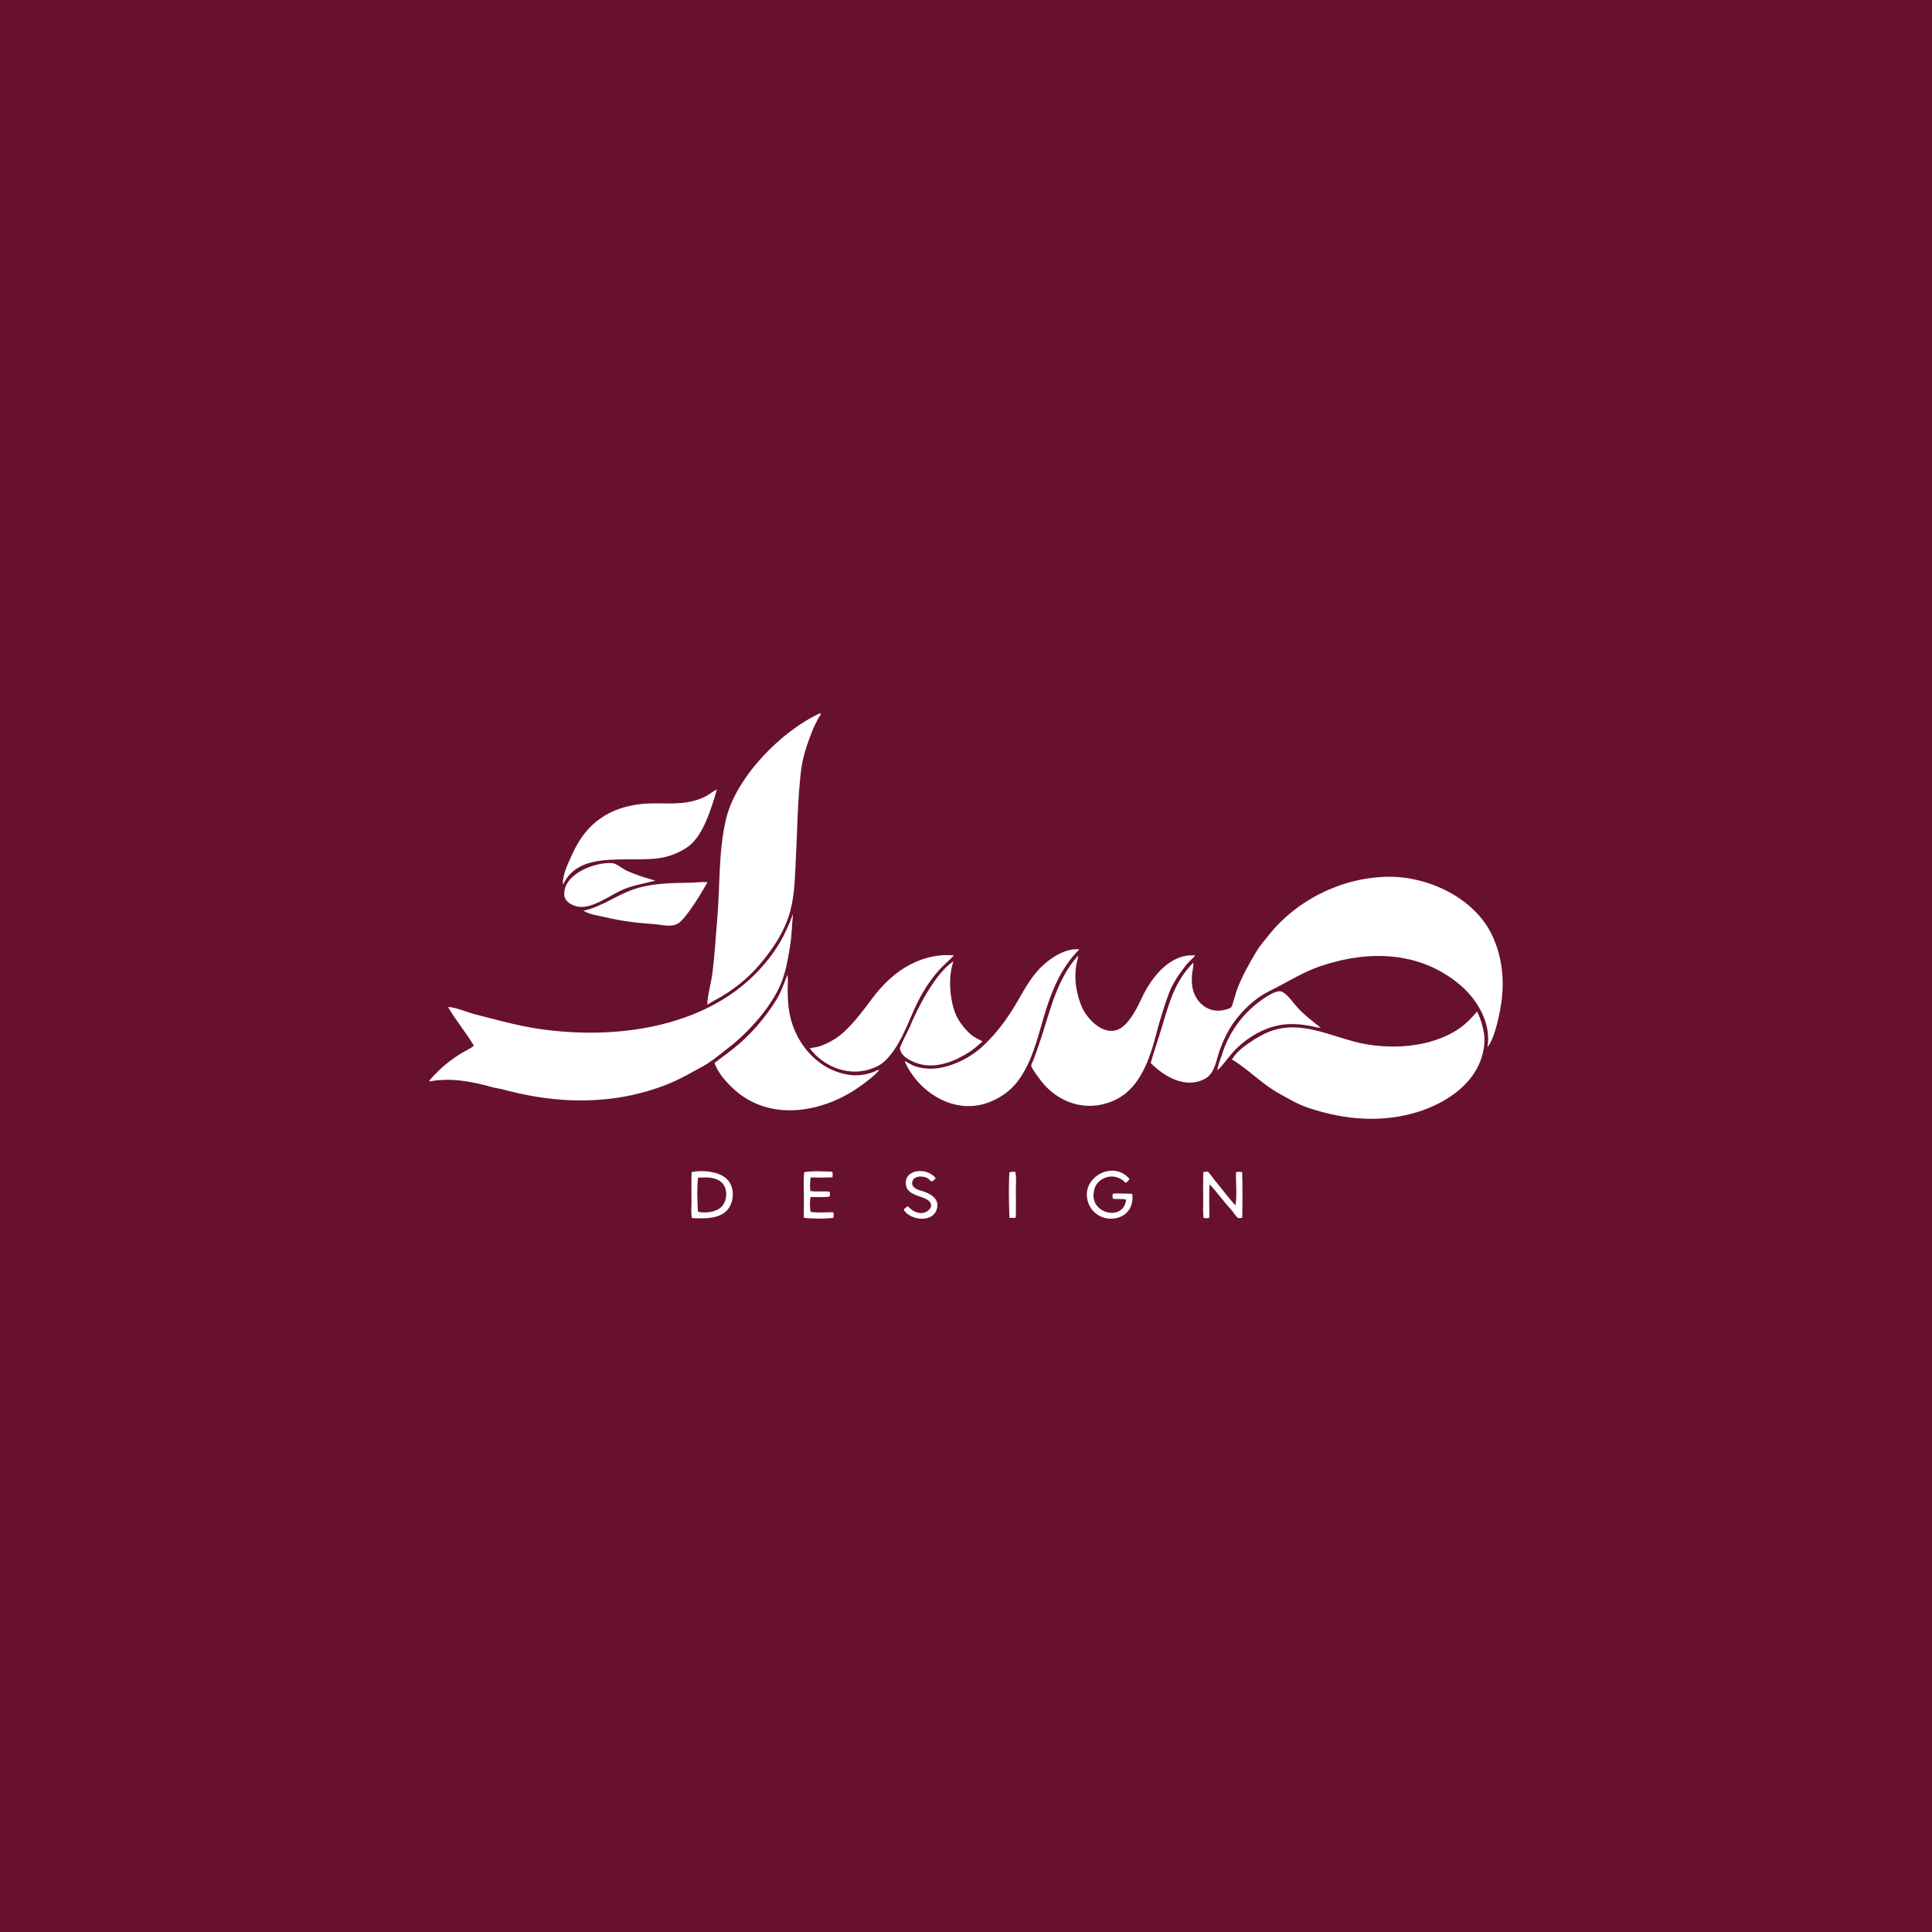
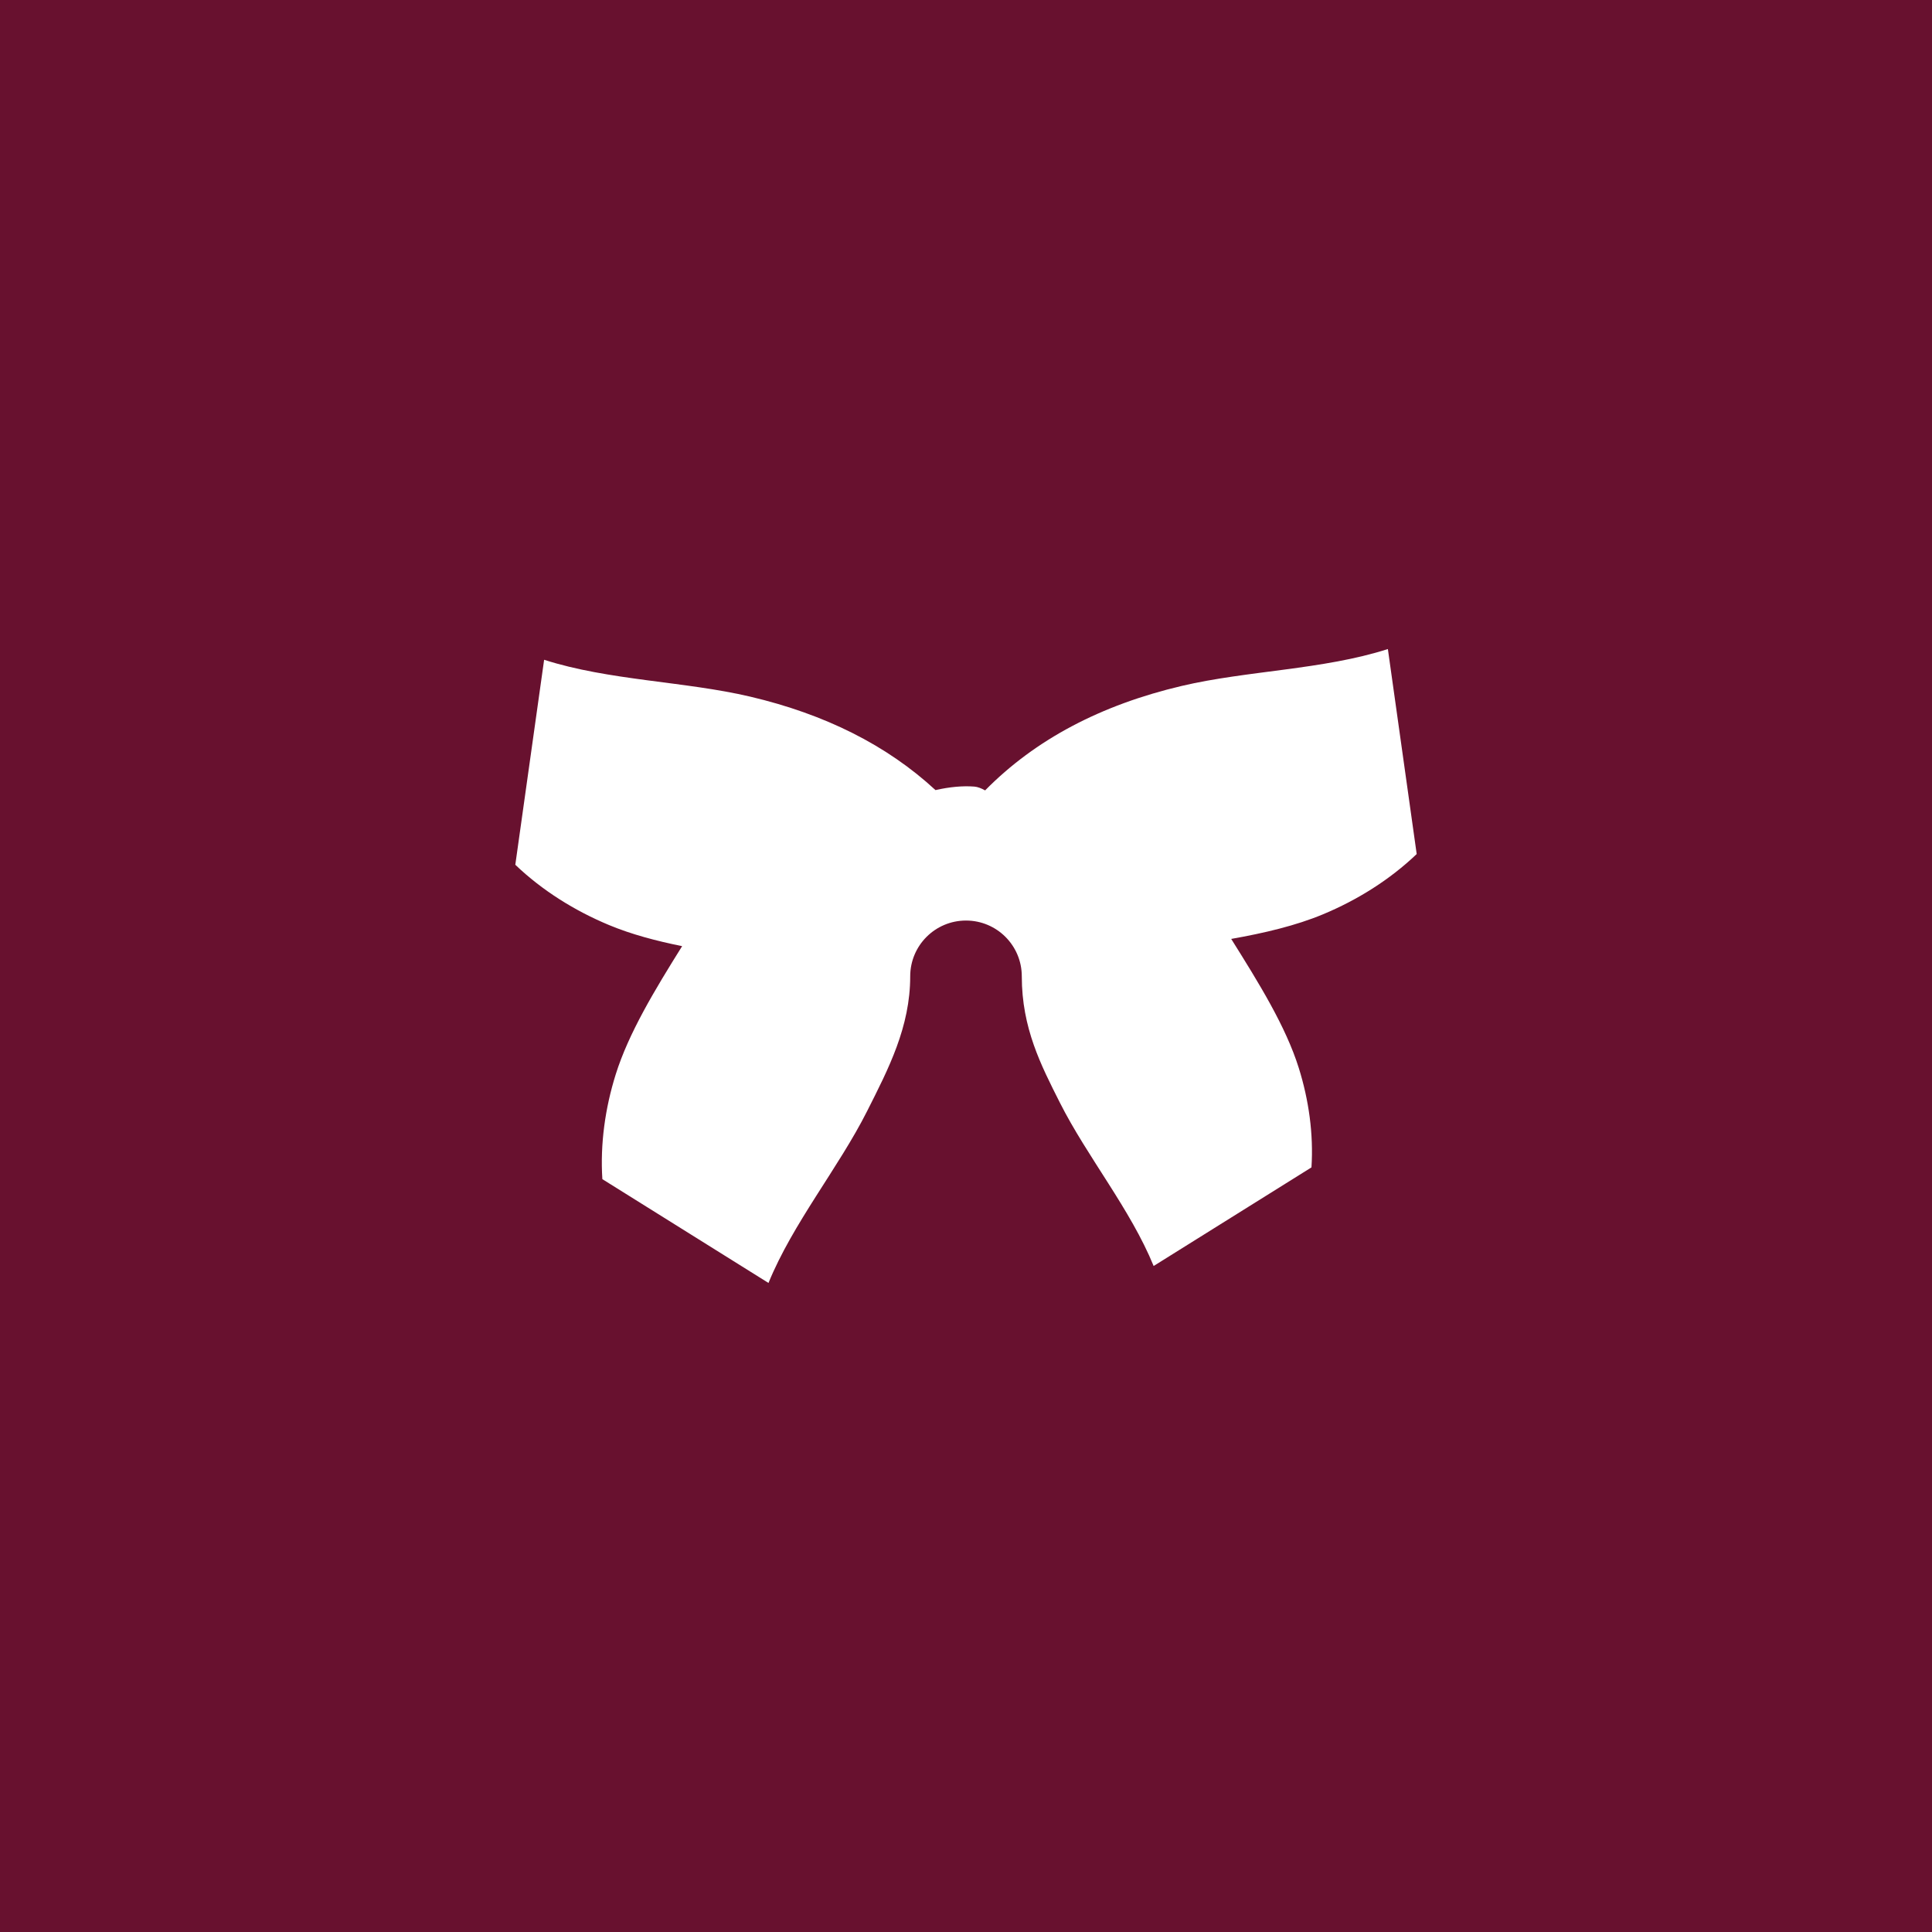
<svg xmlns="http://www.w3.org/2000/svg" viewBox="0 0 1080 1080" width="1080" height="1080" role="img" aria-label="صورة الحساب">
  <rect width="1080" height="1080" fill="#68112F" />
-   <svg version="1.1" viewBox="0 0 100 47.098" x="240" y="240" width="600" height="600" preserveAspectRatio="xMidYMid meet">
-     <path id="misk06-engrave" fill="#FFFFFF" fill-rule="nonzero" stroke="none" d="M98.581,31.091 C98.967,28.903 97.64,26.662 96.017,25.298 C92.247,22.131 87.452,22.052 82.958,23.586 C81.656,24.03 80.479,24.723 79.273,25.37 C78.821,25.613 78.361,25.825 77.911,26.073 C76.827,26.67 75.724,27.735 75.001,28.734 C74.335,29.654 73.816,30.775 73.491,31.859 C73.261,32.623 73.076,33.597 72.303,34.035 C70.521,35.042 68.475,33.883 67.211,32.58 C67.51,31.484 67.908,30.391 68.235,29.295 C68.911,27.032 69.453,24.955 71.181,23.234 C71.214,23.523 71.122,23.854 71.081,24.168 C71.03,24.554 71.021,24.983 71.07,25.369 C71.251,26.798 72.418,27.93 73.905,27.677 C74.178,27.631 74.468,27.556 74.706,27.406 C74.797,27.349 75.162,25.986 75.243,25.77 C75.723,24.488 76.378,23.336 77.078,22.165 C77.386,21.648 77.797,21.195 78.168,20.723 C80.796,17.38 85.054,15.299 89.287,15.236 C93.07,15.18 97.445,17.215 99.071,20.803 C99.898,22.628 100.14,24.577 99.927,26.571 C99.812,27.643 99.29,30.323 98.581,31.091 Z     M0.038,34.302 C0.042,34.284 0,34.281 0,34.262 C0,34.169 0.802,33.363 0.92,33.252 C1.616,32.594 2.409,32.002 3.243,31.533 C3.546,31.362 3.88,31.2 4.148,30.977 C3.419,29.73 2.462,28.628 1.747,27.372 C2.427,27.372 3.486,27.851 4.204,28.035 C6.17,28.537 8.118,29.092 10.133,29.395 C17.143,30.45 25.566,29.394 30.642,24.011 C31.721,22.867 32.635,21.598 33.277,20.162 C33.493,19.679 33.728,19.221 33.847,18.7 C33.889,18.962 33.831,19.182 33.816,19.441 C33.769,20.241 33.719,21.053 33.584,21.844 C33.379,23.055 33.221,24.058 32.75,25.209 C31.88,27.332 29.729,29.733 27.919,31.13 C27.118,31.747 26.326,32.437 25.435,32.923 C24.461,33.456 23.496,34.022 22.471,34.45 C19.347,35.753 16.005,36.236 12.616,36.027 C10.672,35.907 8.72,35.554 6.848,35.048 C6.533,34.963 6.202,34.934 5.887,34.845 C3.995,34.314 1.998,33.927 0.038,34.302 Z     M97.619,27.798 C97.944,28.456 98.149,29.13 98.264,29.856 C98.355,30.437 98.294,31.05 98.163,31.618 C97.395,34.935 93.904,36.842 90.809,37.477 C87.759,38.102 84.831,37.733 81.917,36.772 C80.932,36.447 80.012,35.898 79.113,35.396 C77.549,34.525 76.31,33.168 74.778,32.259 C75.1,31.686 75.763,31.13 76.308,30.758 C77.158,30.178 78.022,29.664 79.032,29.424 C81.45,28.85 83.883,29.994 86.163,30.592 C89.29,31.413 93.303,31.23 96.017,29.328 C96.644,28.888 97.134,28.344 97.619,27.798 Z     M36.411,0 C36.411,0.026 36.465,0.027 36.468,0.053 C36.475,0.138 36.289,0.374 36.247,0.453 C36.039,0.848 35.842,1.24 35.677,1.655 C35.197,2.866 34.77,4.115 34.62,5.421 C34.31,8.108 34.292,10.814 34.15,13.512 C34.063,15.169 34.054,16.789 33.634,18.399 C33.118,20.377 31.835,22.238 30.482,23.748 C29.578,24.756 28.433,25.662 27.278,26.358 C26.828,26.629 26.346,26.857 25.916,27.154 C25.832,26.757 26.255,25.053 26.335,24.488 C26.578,22.763 26.663,21.015 26.816,19.281 C27.095,16.13 26.913,12.916 27.652,9.827 C28.582,5.942 32.823,1.623 36.411,0 Z     M71.346,22.565 C71.115,22.888 70.761,23.128 70.515,23.447 C69.884,24.261 69.27,25.118 68.907,26.09 C68.442,27.339 68.048,28.645 67.71,29.936 C67.129,32.153 66.253,34.819 64.051,35.951 C61.669,37.175 59.023,36.554 57.263,34.583 C57.056,34.351 56.061,33.056 56.076,32.82 C56.087,32.644 56.241,32.426 56.3,32.259 C56.574,31.487 56.856,30.716 57.105,29.936 C57.94,27.326 58.559,24.674 60.446,22.581 C60.446,22.855 60.322,23.161 60.276,23.447 C60.159,24.177 60.16,24.963 60.298,25.69 C60.414,26.3 60.568,26.888 60.834,27.452 C61.446,28.746 63.166,30.333 64.594,29.215 C65.347,28.625 65.962,27.426 66.357,26.571 C67.244,24.654 68.983,22.37 71.346,22.565 Z     M41.939,33.216 C41.436,33.817 40.732,34.331 40.096,34.783 C36.688,37.208 31.754,38.105 28.399,35.048 C27.674,34.386 26.888,33.52 26.571,32.58 C27.121,32.154 27.69,31.75 28.239,31.321 C29.852,30.061 31.296,28.391 32.36,26.651 C32.798,25.936 33.055,25.127 33.366,24.356 C33.439,24.782 33.386,25.251 33.385,25.69 C33.384,26.497 33.424,27.301 33.585,28.093 C34.157,30.917 36.356,33.375 39.295,33.712 C39.908,33.783 40.635,33.674 41.218,33.484 C41.468,33.402 41.696,33.25 41.939,33.216 Z     M60.563,22.005 C58.801,23.712 57.883,26.11 57.213,28.414 C56.617,30.46 56.096,32.619 54.778,34.342 C54.098,35.232 53.143,35.864 52.114,36.255 C48.955,37.455 45.638,35.382 44.318,32.5 C44.326,32.473 44.314,32.419 44.342,32.419 C44.348,32.419 44.993,32.8 45.143,32.853 C45.673,33.041 46.182,33.12 46.746,33.118 C48.334,33.111 50.21,32.219 51.392,31.172 C52.817,29.911 53.921,28.37 54.862,26.731 C55.46,25.69 56.069,24.591 56.92,23.729 C57.792,22.845 59.278,21.838 60.563,22.005 Z     M26.797,7.089 C26.327,8.684 25.561,11.356 24.153,12.395 C23.535,12.85 22.814,13.175 22.07,13.369 C19.079,14.148 14.073,12.486 12.456,15.975 C12.342,15.106 13.005,13.83 13.365,13.032 C14.642,10.207 16.837,8.723 19.907,8.441 C21.429,8.302 23.168,8.576 24.634,8.165 C25.046,8.049 25.461,7.906 25.836,7.692 C26.161,7.505 26.475,7.247 26.797,7.089 Z     M48.884,22.565 C48.425,23.035 47.911,23.463 47.467,23.958 C46.616,24.908 45.892,26.064 45.352,27.212 C44.53,28.962 43.807,31.194 42.328,32.5 C42.074,32.724 41.767,32.882 41.458,33.016 C39.324,33.94 36.812,33.057 35.444,31.218 C35.673,31.159 35.931,31.142 36.17,31.082 C36.75,30.935 37.266,30.66 37.773,30.351 C39.004,29.602 40.344,27.815 41.203,26.651 C42.633,24.712 44.511,23.144 46.906,22.665 C47.546,22.536 48.235,22.495 48.884,22.565 Z     M51.541,30.577 C51.174,30.878 50.827,31.222 50.431,31.486 C49.151,32.34 47.436,33.079 45.864,32.726 C45.169,32.569 43.925,32.083 43.846,31.218 C43.83,31.037 44.638,29.526 44.765,29.215 C45.488,27.432 47.198,24.158 48.829,23.115 C48.339,24.484 48.467,26.493 48.965,27.853 C49.253,28.639 49.877,29.437 50.511,29.977 C50.817,30.238 51.207,30.377 51.541,30.577 Z     M25.916,15.734 C25.479,16.549 23.882,19.229 23.112,19.622 C22.459,19.956 21.652,19.696 20.948,19.649 C19.459,19.55 17.91,19.367 16.462,19.017 C15.774,18.85 14.968,18.782 14.357,18.399 C16.066,18.042 17.455,16.927 19.106,16.382 C20.78,15.828 22.483,15.82 24.233,15.792 C24.793,15.783 25.364,15.695 25.916,15.734 Z     M83.045,29.295 C82.758,29.32 82.326,29.172 81.997,29.114 C81.161,28.968 80.276,28.902 79.433,29.025 C77.641,29.285 75.857,30.399 74.7,31.779 C74.282,32.276 73.894,32.83 73.424,33.276 C73.428,32.88 73.724,32.199 73.855,31.779 C74.455,29.845 75.656,28.144 77.27,26.914 C77.694,26.591 78.812,25.783 79.353,25.918 C79.807,26.031 80.407,26.852 80.707,27.212 C81.381,28.019 82.231,28.645 83.045,29.295 Z     M17.023,13.96 C17.428,13.985 17.986,14.491 18.385,14.67 C19.262,15.065 20.145,15.34 21.071,15.595 C19.901,15.899 18.77,16.047 17.664,16.604 C16.634,17.123 15.302,18.061 14.139,18.045 C13.486,18.037 12.585,17.627 12.567,16.877 C12.521,14.936 15.44,13.861 17.023,13.96 Z     M24.474,47.041 C24.356,46.602 24.424,46.038 24.425,45.559 C24.428,44.625 24.402,43.688 24.434,42.755 C25.371,42.544 26.806,42.657 27.598,43.288 C28.608,44.091 28.458,45.963 27.358,46.623 C26.489,47.144 25.453,47.062 24.474,47.041 Z     M25.034,43.271 C24.921,44.279 24.969,45.415 25.025,46.44 C25.666,46.596 26.582,46.506 27.117,46.077 C27.809,45.522 27.875,44.156 27.117,43.617 C26.504,43.179 25.749,43.24 25.034,43.271 Z     M75.107,45.846 C75.27,44.9 75.128,43.741 75.157,42.755 C75.352,42.713 75.531,42.719 75.728,42.755 C75.768,44.168 75.764,45.588 75.737,47.001 C75.616,47.015 75.478,47.054 75.347,47.025 C75.239,47.001 74.84,46.396 74.731,46.28 C74.021,45.515 73.403,44.649 72.703,43.883 C72.621,44.879 72.671,45.915 72.676,46.921 C72.605,46.98 72.712,47.005 72.623,47.029 C72.481,47.067 72.288,47.03 72.142,47.026 C72.058,46.544 72.102,45.983 72.1,45.478 C72.097,44.571 72.08,43.661 72.112,42.755 C72.23,42.73 72.406,42.675 72.543,42.725 C72.639,42.761 73.047,43.358 73.147,43.476 C73.808,44.257 74.401,45.102 75.107,45.846 Z     M65.233,43.395 C65.168,43.482 65.008,43.732 64.852,43.732 C64.811,43.732 64.694,43.583 64.662,43.556 C64.469,43.389 64.215,43.276 63.971,43.211 C63.31,43.035 62.571,43.329 62.175,43.876 C61.999,44.119 61.941,44.387 61.896,44.677 C61.595,46.616 64.667,47.394 64.923,45.318 C64.535,45.209 64.095,45.286 63.688,45.238 C63.674,45.122 63.586,44.842 63.73,44.762 C63.813,44.716 65.343,44.753 65.493,44.781 C65.814,47.552 62.132,47.857 61.374,45.559 C60.616,43.263 63.72,41.563 65.233,43.395 Z     M37.532,42.712 C37.588,42.902 37.589,43.033 37.554,43.235 C36.89,43.269 36.199,43.271 35.53,43.248 C35.446,43.636 35.463,44.105 35.495,44.517 C36.074,44.6 36.702,44.514 37.292,44.572 C37.3,44.638 37.373,44.96 37.292,45.012 C37.112,45.129 35.837,45.058 35.53,45.068 C35.412,45.48 35.471,46.002 35.499,46.44 C36.129,46.569 36.875,46.483 37.532,46.49 C37.57,46.522 37.621,46.464 37.646,46.52 C37.701,46.646 37.66,46.865 37.66,47.001 C37.071,47.121 35.501,47.102 34.891,47.001 C34.881,46.36 34.904,45.719 34.897,45.078 C34.889,44.308 34.84,43.52 34.926,42.755 C35.749,42.615 36.688,42.695 37.532,42.712 Z     M47.178,43.315 C47.098,43.404 46.955,43.586 46.826,43.617 C46.736,43.638 46.497,43.364 46.41,43.315 C46.028,43.102 45.231,43.052 45.029,43.556 C44.814,44.093 45.356,44.36 45.784,44.477 C46.628,44.708 47.64,45.228 47.253,46.28 C46.811,47.483 44.902,47.228 44.262,46.358 C44.262,46.326 44.215,46.311 44.208,46.28 C44.187,46.176 44.508,45.993 44.583,45.928 C45.037,46.481 45.932,46.852 46.536,46.28 C46.646,46.175 46.749,46.04 46.749,45.879 C46.749,44.868 44.589,45.211 44.406,43.956 C44.187,42.462 46.354,42.253 47.178,43.315 Z     M54.597,42.727 C54.71,43.233 54.648,43.827 54.647,44.357 C54.646,45.237 54.664,46.121 54.638,47.001 C54.441,47.033 54.248,47.027 54.044,47.001 C54.003,45.601 53.953,44.151 54.047,42.755 C54.231,42.718 54.396,42.712 54.597,42.727 Z" />
+   <svg viewBox="0 0 100 100" x="240" y="240" width="600" height="600" preserveAspectRatio="xMidYMid meet">
+     <path fill="#FFFFFF" d="M89.305,20.47       C83.275,22.408 76.198,22.471 70.105,23.905       C62.585,25.673 56.462,28.888 51.781,33.639       C51.43,33.444 51.09,33.31 50.779,33.285       C49.71,33.199 48.466,33.314 47.157,33.611       C42.624,29.421 36.859,26.543 29.895,24.904       C23.802,23.471 16.725,23.408 10.695,21.47       L8.01,40.569       C10.517,42.965 13.543,44.853 16.75,46.188       C18.796,47.04 21.1,47.656 23.553,48.151       C20.989,52.252 18.568,56.26 17.363,60.105       C16.381,63.241 15.909,66.584 16.121,69.859       L31.598,79.53       C33.861,73.98 38.12,68.811 40.787,63.522       C42.778,59.576 44.802,55.678 44.802,50.963       C44.802,48.091 47.129,45.765 50,45.765       C52.871,45.765 55.198,48.091 55.198,50.963       C55.198,55.784 56.987,59.243 58.752,62.743       C61.286,67.768 65.333,72.678 67.482,77.95       L82.186,68.763       C82.387,65.652 81.938,62.477 81.004,59.498       C79.795,55.638 77.297,51.605 74.709,47.477       C77.811,46.929 80.728,46.239 83.25,45.189       C86.457,43.854 89.483,41.965 91.99,39.569       L89.305,20.47       Z" />
  </svg>
</svg>
